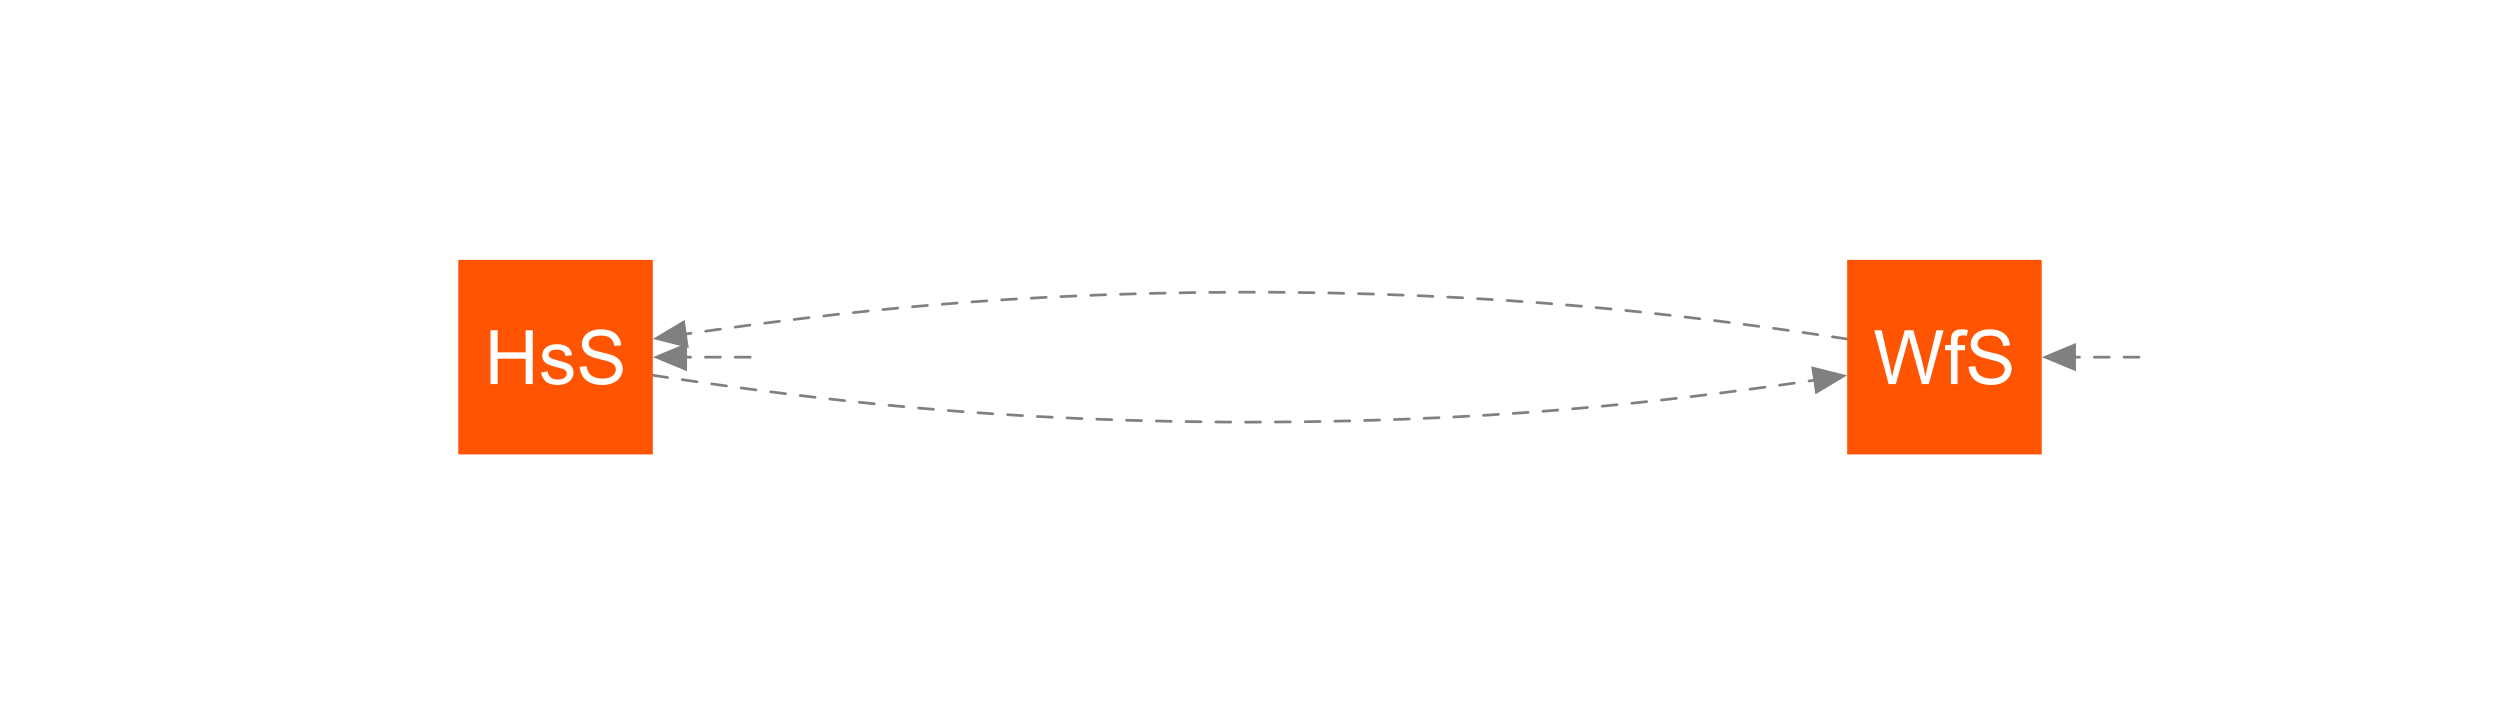
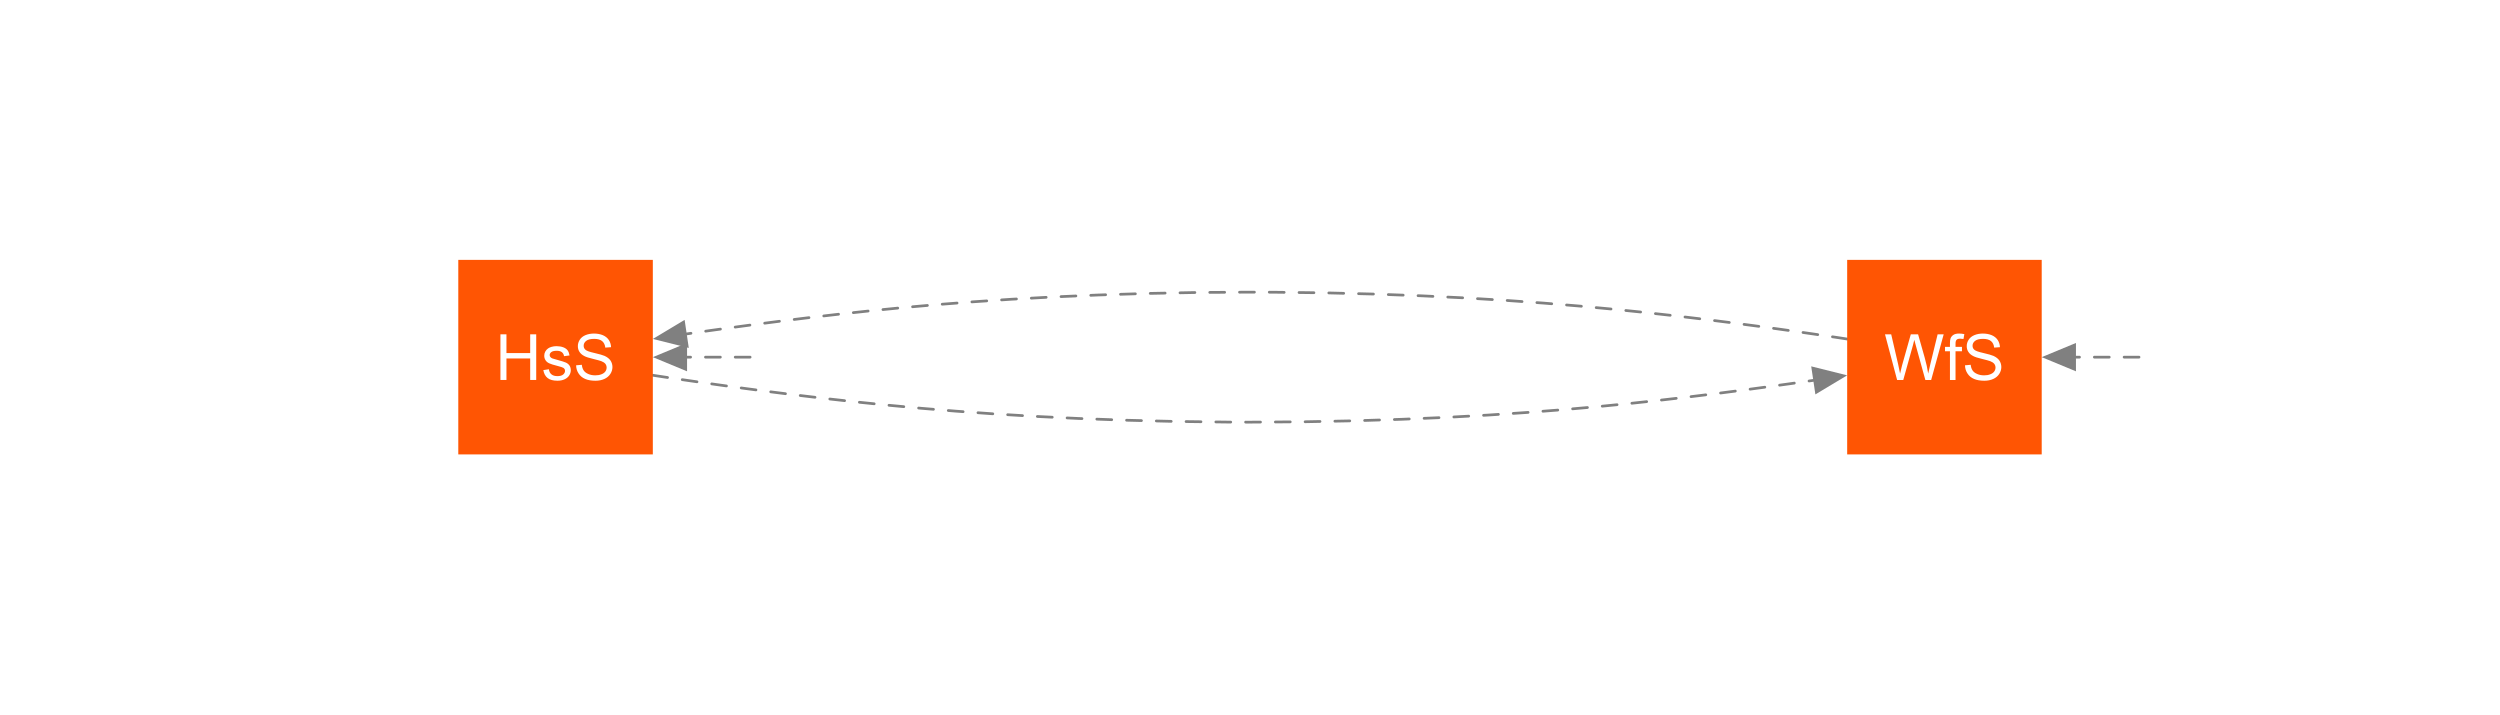
<svg xmlns="http://www.w3.org/2000/svg" xmlns:xlink="http://www.w3.org/1999/xlink" width="504pt" height="144pt" viewBox="0 0 504 144" version="1.1">
  <defs>
    <g>
      <symbol overflow="visible" id="glyph0-0">
-         <path style="stroke:none;" d="M 3.066 0 L 0.184 -10.855 L 1.66 -10.855 L 3.309 -3.738 C 3.484 -2.992 3.637 -2.25 3.77 -1.52 C 4.043 -2.676 4.207 -3.344 4.258 -3.523 L 6.324 -10.855 L 8.059 -10.855 L 9.613 -5.363 C 10 -3.996 10.281 -2.715 10.457 -1.52 C 10.594 -2.199 10.773 -2.988 10.996 -3.879 L 12.699 -10.855 L 14.145 -10.855 L 11.168 0 L 9.781 0 L 7.496 -8.273 C 7.301 -8.961 7.188 -9.383 7.152 -9.547 C 7.039 -9.043 6.934 -8.621 6.836 -8.273 L 4.531 0 Z M 3.066 0 " />
+         <path style="stroke:none;" d="M 2.598 0 L 0.156 -9.203 L 1.406 -9.203 L 2.805 -3.168 C 2.953 -2.535 3.082 -1.906 3.195 -1.285 C 3.426 -2.266 3.566 -2.836 3.609 -2.988 L 5.359 -9.203 L 6.828 -9.203 L 8.148 -4.543 C 8.477 -3.387 8.715 -2.301 8.863 -1.285 C 8.977 -1.863 9.129 -2.531 9.32 -3.289 L 10.766 -9.203 L 11.988 -9.203 L 9.465 0 L 8.293 0 L 6.352 -7.012 C 6.188 -7.594 6.09 -7.953 6.062 -8.09 C 5.965 -7.664 5.875 -7.305 5.793 -7.012 L 3.84 0 Z M 2.598 0 " />
      </symbol>
      <symbol overflow="visible" id="glyph0-1">
-         <path style="stroke:none;" d="M 1.316 0 L 1.316 -6.828 L 0.141 -6.828 L 0.141 -7.863 L 1.316 -7.863 L 1.316 -8.703 C 1.312 -9.227 1.359 -9.621 1.457 -9.879 C 1.586 -10.223 1.812 -10.5 2.137 -10.719 C 2.457 -10.93 2.91 -11.039 3.496 -11.043 C 3.867 -11.039 4.281 -10.996 4.738 -10.91 L 4.539 -9.746 C 4.262 -9.793 4 -9.82 3.754 -9.82 C 3.348 -9.82 3.062 -9.73 2.895 -9.559 C 2.727 -9.383 2.641 -9.062 2.645 -8.59 L 2.645 -7.863 L 4.176 -7.863 L 4.176 -6.828 L 2.645 -6.828 L 2.645 0 Z M 1.316 0 " />
+         <path style="stroke:none;" d="M 1.117 0 L 1.117 -5.789 L 0.121 -5.789 L 0.121 -6.668 L 1.117 -6.668 L 1.117 -7.375 C 1.113 -7.82 1.152 -8.152 1.238 -8.375 C 1.34 -8.664 1.531 -8.902 1.809 -9.086 C 2.082 -9.266 2.465 -9.355 2.961 -9.359 C 3.277 -9.355 3.629 -9.32 4.016 -9.246 L 3.848 -8.262 C 3.609 -8.301 3.387 -8.32 3.184 -8.324 C 2.836 -8.32 2.594 -8.246 2.453 -8.102 C 2.309 -7.953 2.238 -7.68 2.242 -7.281 L 2.242 -6.668 L 3.539 -6.668 L 3.539 -5.789 L 2.242 -5.789 L 2.242 0 Z M 1.117 0 " />
      </symbol>
      <symbol overflow="visible" id="glyph0-2">
-         <path style="stroke:none;" d="M 0.68 -3.488 L 2.035 -3.605 C 2.098 -3.059 2.25 -2.613 2.484 -2.27 C 2.719 -1.918 3.082 -1.637 3.574 -1.422 C 4.066 -1.207 4.621 -1.102 5.242 -1.102 C 5.789 -1.102 6.273 -1.184 6.695 -1.348 C 7.113 -1.512 7.426 -1.734 7.629 -2.02 C 7.832 -2.301 7.934 -2.609 7.938 -2.949 C 7.934 -3.285 7.836 -3.582 7.641 -3.84 C 7.445 -4.09 7.117 -4.305 6.664 -4.48 C 6.367 -4.594 5.723 -4.77 4.73 -5.008 C 3.73 -5.246 3.035 -5.473 2.637 -5.688 C 2.117 -5.957 1.73 -6.293 1.477 -6.695 C 1.223 -7.098 1.094 -7.551 1.098 -8.051 C 1.094 -8.598 1.25 -9.109 1.562 -9.586 C 1.871 -10.062 2.324 -10.422 2.922 -10.672 C 3.52 -10.914 4.184 -11.039 4.918 -11.043 C 5.719 -11.039 6.43 -10.91 7.047 -10.652 C 7.66 -10.395 8.133 -10.012 8.465 -9.508 C 8.793 -9.004 8.969 -8.434 8.996 -7.797 L 7.621 -7.695 C 7.543 -8.375 7.293 -8.895 6.867 -9.246 C 6.438 -9.598 5.805 -9.773 4.977 -9.773 C 4.102 -9.773 3.469 -9.613 3.074 -9.297 C 2.676 -8.977 2.477 -8.594 2.48 -8.145 C 2.477 -7.754 2.617 -7.434 2.902 -7.184 C 3.176 -6.93 3.898 -6.668 5.066 -6.406 C 6.234 -6.141 7.035 -5.914 7.473 -5.719 C 8.102 -5.426 8.57 -5.055 8.871 -4.609 C 9.172 -4.16 9.32 -3.645 9.324 -3.066 C 9.32 -2.484 9.156 -1.941 8.828 -1.434 C 8.496 -0.922 8.02 -0.523 7.402 -0.242 C 6.777 0.043 6.082 0.18 5.309 0.184 C 4.324 0.18 3.5 0.039 2.84 -0.246 C 2.172 -0.531 1.652 -0.961 1.277 -1.535 C 0.898 -2.109 0.699 -2.758 0.68 -3.488 Z M 0.68 -3.488 " />
+         <path style="stroke:none;" d="M 0.578 -2.957 L 1.727 -3.059 C 1.777 -2.598 1.902 -2.219 2.105 -1.922 C 2.301 -1.625 2.609 -1.387 3.031 -1.207 C 3.445 -1.023 3.918 -0.93 4.445 -0.934 C 4.906 -0.93 5.316 -1 5.672 -1.141 C 6.027 -1.277 6.293 -1.465 6.469 -1.707 C 6.641 -1.945 6.727 -2.211 6.73 -2.5 C 6.727 -2.785 6.641 -3.035 6.477 -3.254 C 6.305 -3.465 6.031 -3.648 5.648 -3.797 C 5.398 -3.891 4.852 -4.039 4.008 -4.246 C 3.164 -4.445 2.57 -4.637 2.234 -4.82 C 1.789 -5.047 1.461 -5.332 1.25 -5.676 C 1.031 -6.016 0.926 -6.398 0.93 -6.824 C 0.926 -7.285 1.059 -7.719 1.324 -8.125 C 1.586 -8.527 1.969 -8.832 2.477 -9.043 C 2.98 -9.25 3.543 -9.355 4.168 -9.359 C 4.848 -9.355 5.449 -9.246 5.973 -9.027 C 6.488 -8.805 6.891 -8.48 7.172 -8.059 C 7.453 -7.629 7.602 -7.148 7.625 -6.609 L 6.461 -6.523 C 6.395 -7.102 6.18 -7.543 5.82 -7.84 C 5.453 -8.137 4.922 -8.285 4.219 -8.285 C 3.48 -8.285 2.941 -8.148 2.605 -7.879 C 2.266 -7.609 2.098 -7.285 2.102 -6.906 C 2.098 -6.574 2.219 -6.301 2.461 -6.09 C 2.695 -5.871 3.305 -5.652 4.297 -5.434 C 5.281 -5.207 5.961 -5.012 6.332 -4.848 C 6.867 -4.598 7.262 -4.285 7.52 -3.906 C 7.77 -3.527 7.898 -3.09 7.902 -2.598 C 7.898 -2.105 7.758 -1.645 7.48 -1.215 C 7.199 -0.777 6.797 -0.441 6.273 -0.203 C 5.746 0.035 5.156 0.152 4.5 0.156 C 3.664 0.152 2.965 0.035 2.406 -0.207 C 1.84 -0.445 1.398 -0.812 1.082 -1.301 C 0.758 -1.789 0.59 -2.34 0.578 -2.957 Z M 0.578 -2.957 " />
      </symbol>
      <symbol overflow="visible" id="glyph0-3">
-         <path style="stroke:none;" d="M 1.215 0 L 1.215 -10.855 L 2.652 -10.855 L 2.652 -6.398 L 8.293 -6.398 L 8.293 -10.855 L 9.73 -10.855 L 9.73 0 L 8.293 0 L 8.293 -5.117 L 2.652 -5.117 L 2.652 0 Z M 1.215 0 " />
+         <path style="stroke:none;" d="M 1.031 0 L 1.031 -9.203 L 2.246 -9.203 L 2.246 -5.422 L 7.031 -5.422 L 7.031 -9.203 L 8.246 -9.203 L 8.246 0 L 7.031 0 L 7.031 -4.336 L 2.246 -4.336 L 2.246 0 Z M 1.031 0 " />
      </symbol>
      <symbol overflow="visible" id="glyph0-4">
-         <path style="stroke:none;" d="M 0.465 -2.348 L 1.785 -2.555 C 1.855 -2.023 2.062 -1.617 2.402 -1.34 C 2.738 -1.055 3.211 -0.914 3.82 -0.918 C 4.43 -0.914 4.883 -1.039 5.184 -1.293 C 5.477 -1.539 5.625 -1.832 5.629 -2.168 C 5.625 -2.469 5.492 -2.703 5.234 -2.879 C 5.047 -2.996 4.594 -3.148 3.875 -3.332 C 2.891 -3.578 2.215 -3.793 1.84 -3.973 C 1.461 -4.152 1.172 -4.398 0.98 -4.719 C 0.781 -5.035 0.684 -5.391 0.688 -5.777 C 0.684 -6.125 0.766 -6.449 0.93 -6.75 C 1.09 -7.047 1.309 -7.293 1.586 -7.496 C 1.789 -7.645 2.07 -7.773 2.43 -7.883 C 2.785 -7.984 3.172 -8.039 3.586 -8.043 C 4.203 -8.039 4.742 -7.949 5.211 -7.773 C 5.672 -7.594 6.016 -7.352 6.242 -7.051 C 6.461 -6.746 6.617 -6.344 6.703 -5.836 L 5.398 -5.656 C 5.336 -6.059 5.164 -6.375 4.883 -6.605 C 4.594 -6.828 4.195 -6.941 3.68 -6.945 C 3.066 -6.941 2.629 -6.84 2.367 -6.641 C 2.105 -6.438 1.973 -6.203 1.977 -5.934 C 1.973 -5.758 2.027 -5.602 2.141 -5.465 C 2.246 -5.32 2.418 -5.203 2.652 -5.109 C 2.781 -5.059 3.172 -4.945 3.828 -4.77 C 4.766 -4.516 5.426 -4.309 5.801 -4.148 C 6.176 -3.988 6.469 -3.754 6.68 -3.449 C 6.891 -3.141 6.996 -2.762 7 -2.309 C 6.996 -1.863 6.867 -1.445 6.609 -1.055 C 6.348 -0.66 5.973 -0.355 5.484 -0.145 C 4.996 0.07 4.441 0.176 3.828 0.176 C 2.805 0.176 2.027 -0.035 1.492 -0.461 C 0.953 -0.883 0.609 -1.512 0.465 -2.348 Z M 0.465 -2.348 " />
+         <path style="stroke:none;" d="M 0.395 -1.988 L 1.512 -2.164 C 1.574 -1.711 1.746 -1.367 2.035 -1.133 C 2.32 -0.891 2.723 -0.773 3.238 -0.777 C 3.754 -0.773 4.137 -0.879 4.391 -1.094 C 4.641 -1.305 4.77 -1.555 4.77 -1.84 C 4.77 -2.094 4.656 -2.293 4.438 -2.441 C 4.281 -2.539 3.898 -2.668 3.281 -2.824 C 2.453 -3.031 1.879 -3.211 1.559 -3.367 C 1.238 -3.52 0.992 -3.73 0.828 -4 C 0.66 -4.27 0.578 -4.566 0.582 -4.895 C 0.578 -5.188 0.648 -5.465 0.785 -5.719 C 0.922 -5.973 1.105 -6.184 1.344 -6.352 C 1.516 -6.48 1.754 -6.59 2.059 -6.68 C 2.359 -6.77 2.688 -6.812 3.039 -6.816 C 3.559 -6.812 4.016 -6.738 4.414 -6.59 C 4.805 -6.438 5.098 -6.234 5.289 -5.977 C 5.477 -5.719 5.605 -5.375 5.68 -4.945 L 4.574 -4.797 C 4.523 -5.137 4.379 -5.402 4.137 -5.598 C 3.895 -5.785 3.555 -5.883 3.121 -5.887 C 2.598 -5.883 2.227 -5.797 2.008 -5.629 C 1.785 -5.457 1.676 -5.258 1.676 -5.027 C 1.676 -4.879 1.719 -4.746 1.812 -4.633 C 1.902 -4.508 2.047 -4.406 2.246 -4.332 C 2.355 -4.285 2.691 -4.191 3.246 -4.043 C 4.043 -3.828 4.598 -3.652 4.918 -3.516 C 5.23 -3.379 5.48 -3.18 5.66 -2.922 C 5.84 -2.66 5.93 -2.34 5.934 -1.957 C 5.93 -1.582 5.82 -1.227 5.602 -0.895 C 5.383 -0.559 5.066 -0.301 4.652 -0.121 C 4.238 0.062 3.77 0.152 3.246 0.152 C 2.379 0.152 1.715 -0.027 1.262 -0.387 C 0.805 -0.746 0.516 -1.277 0.395 -1.988 Z M 0.395 -1.988 " />
      </symbol>
    </g>
  </defs>
  <g id="surface1">
    <rect x="0" y="0" width="504" height="144" style="fill:rgb(100%,100%,100%);fill-opacity:1;stroke:none;" />
    <path style="fill:none;stroke-width:0.552;stroke-linecap:round;stroke-linejoin:round;stroke:rgb(50.196%,50.196%,50.196%);stroke-opacity:1;stroke-dasharray:3,3;stroke-miterlimit:10;" d="M 131.609 75.652 L 131.652 75.656 L 131.918 75.699 L 132.602 75.805 L 133.836 75.992 L 135.727 76.273 L 138.312 76.652 L 141.594 77.125 L 145.527 77.68 L 150.039 78.293 L 155.051 78.953 L 160.488 79.637 L 166.285 80.328 L 172.414 81.012 L 178.859 81.672 L 185.648 82.305 L 192.824 82.898 L 200.457 83.445 L 208.621 83.938 L 217.387 84.363 L 226.805 84.711 L 236.844 84.961 L 247.375 85.09 L 252 85.105 L 262.66 85.035 L 272.938 84.836 L 282.629 84.527 L 291.676 84.137 L 300.09 83.672 L 307.941 83.148 L 315.305 82.574 L 322.254 81.961 L 328.848 81.309 L 335.109 80.633 L 341.055 79.945 L 346.652 79.258 L 351.855 78.586 L 356.594 77.949 L 360.785 77.371 L 364.355 76.859 L 365.562 76.684 " />
    <path style=" stroke:none;fill-rule:nonzero;fill:rgb(50.196%,50.196%,50.196%);fill-opacity:1;" d="M 365.98 79.512 L 372.391 75.668 L 365.141 73.855 Z M 365.98 79.512 " />
    <path style="fill:none;stroke-width:0.552;stroke-linecap:round;stroke-linejoin:round;stroke:rgb(50.196%,50.196%,50.196%);stroke-opacity:1;stroke-dasharray:3,3;stroke-miterlimit:10;" d="M 372.391 68.348 L 372.348 68.344 L 372.082 68.301 L 371.398 68.195 L 370.164 68.008 L 368.273 67.727 L 365.688 67.348 L 362.406 66.875 L 358.473 66.32 L 353.961 65.707 L 348.949 65.047 L 343.512 64.363 L 337.715 63.672 L 331.586 62.988 L 325.141 62.328 L 318.352 61.695 L 311.176 61.102 L 303.543 60.555 L 295.379 60.062 L 286.613 59.637 L 277.195 59.289 L 267.156 59.039 L 256.625 58.91 L 252 58.895 L 241.34 58.965 L 231.062 59.164 L 221.371 59.473 L 212.324 59.863 L 203.91 60.328 L 196.059 60.852 L 188.695 61.426 L 181.746 62.039 L 175.152 62.691 L 168.891 63.367 L 162.945 64.055 L 157.348 64.742 L 152.145 65.414 L 147.406 66.051 L 143.215 66.629 L 139.645 67.141 L 138.438 67.316 " />
    <path style=" stroke:none;fill-rule:nonzero;fill:rgb(50.196%,50.196%,50.196%);fill-opacity:1;" d="M 138.02 64.488 L 131.609 68.332 L 138.859 70.145 Z M 138.02 64.488 " />
    <path style="fill:none;stroke-width:0.552;stroke-linecap:round;stroke-linejoin:round;stroke:rgb(50.196%,50.196%,50.196%);stroke-opacity:1;stroke-dasharray:3,3;stroke-miterlimit:10;" d="M 151.223 72 L 138.512 72 " />
    <path style=" stroke:none;fill-rule:nonzero;fill:rgb(50.196%,50.196%,50.196%);fill-opacity:1;" d="M 138.512 69.141 L 131.609 72 L 138.512 74.859 Z M 138.512 69.141 " />
    <path style="fill:none;stroke-width:0.552;stroke-linecap:round;stroke-linejoin:round;stroke:rgb(50.196%,50.196%,50.196%);stroke-opacity:1;stroke-dasharray:3,3;stroke-miterlimit:10;" d="M 431.223 72 L 418.512 72 " />
    <path style=" stroke:none;fill-rule:nonzero;fill:rgb(50.196%,50.196%,50.196%);fill-opacity:1;" d="M 418.512 69.141 L 411.609 72 L 418.512 74.859 Z M 418.512 69.141 " />
    <path style=" stroke:none;fill-rule:nonzero;fill:rgb(100%,33.333%,1.176%);fill-opacity:1;" d="M 372.391 91.609 L 411.609 91.609 L 411.609 52.391 L 372.391 52.391 Z M 372.391 91.609 " />
    <path style=" stroke:none;fill-rule:nonzero;fill:rgb(100%,33.333%,1.176%);fill-opacity:1;" d="M 92.391 91.609 L 131.609 91.609 L 131.609 52.391 L 92.391 52.391 Z M 92.391 91.609 " />
    <g style="fill:rgb(100%,100%,100%);fill-opacity:1;">
-       <use xlink:href="#glyph0-0" x="377.676" y="77.43" />
-       <use xlink:href="#glyph0-1" x="391.991" y="77.43" />
-       <use xlink:href="#glyph0-2" x="396.205" y="77.43" />
+       <use xlink:href="#glyph0-0" x="379.859" y="76.602" />
+       <use xlink:href="#glyph0-1" x="391.993" y="76.602" />
+       <use xlink:href="#glyph0-2" x="395.565" y="76.602" />
    </g>
    <g style="fill:rgb(100%,100%,100%);fill-opacity:1;">
-       <use xlink:href="#glyph0-3" x="97.676" y="77.43" />
-       <use xlink:href="#glyph0-4" x="108.629" y="77.43" />
-       <use xlink:href="#glyph0-2" x="116.212" y="77.43" />
+       <use xlink:href="#glyph0-3" x="99.855" y="76.602" />
+       <use xlink:href="#glyph0-4" x="109.139" y="76.602" />
+       <use xlink:href="#glyph0-2" x="115.567" y="76.602" />
    </g>
  </g>
</svg>
